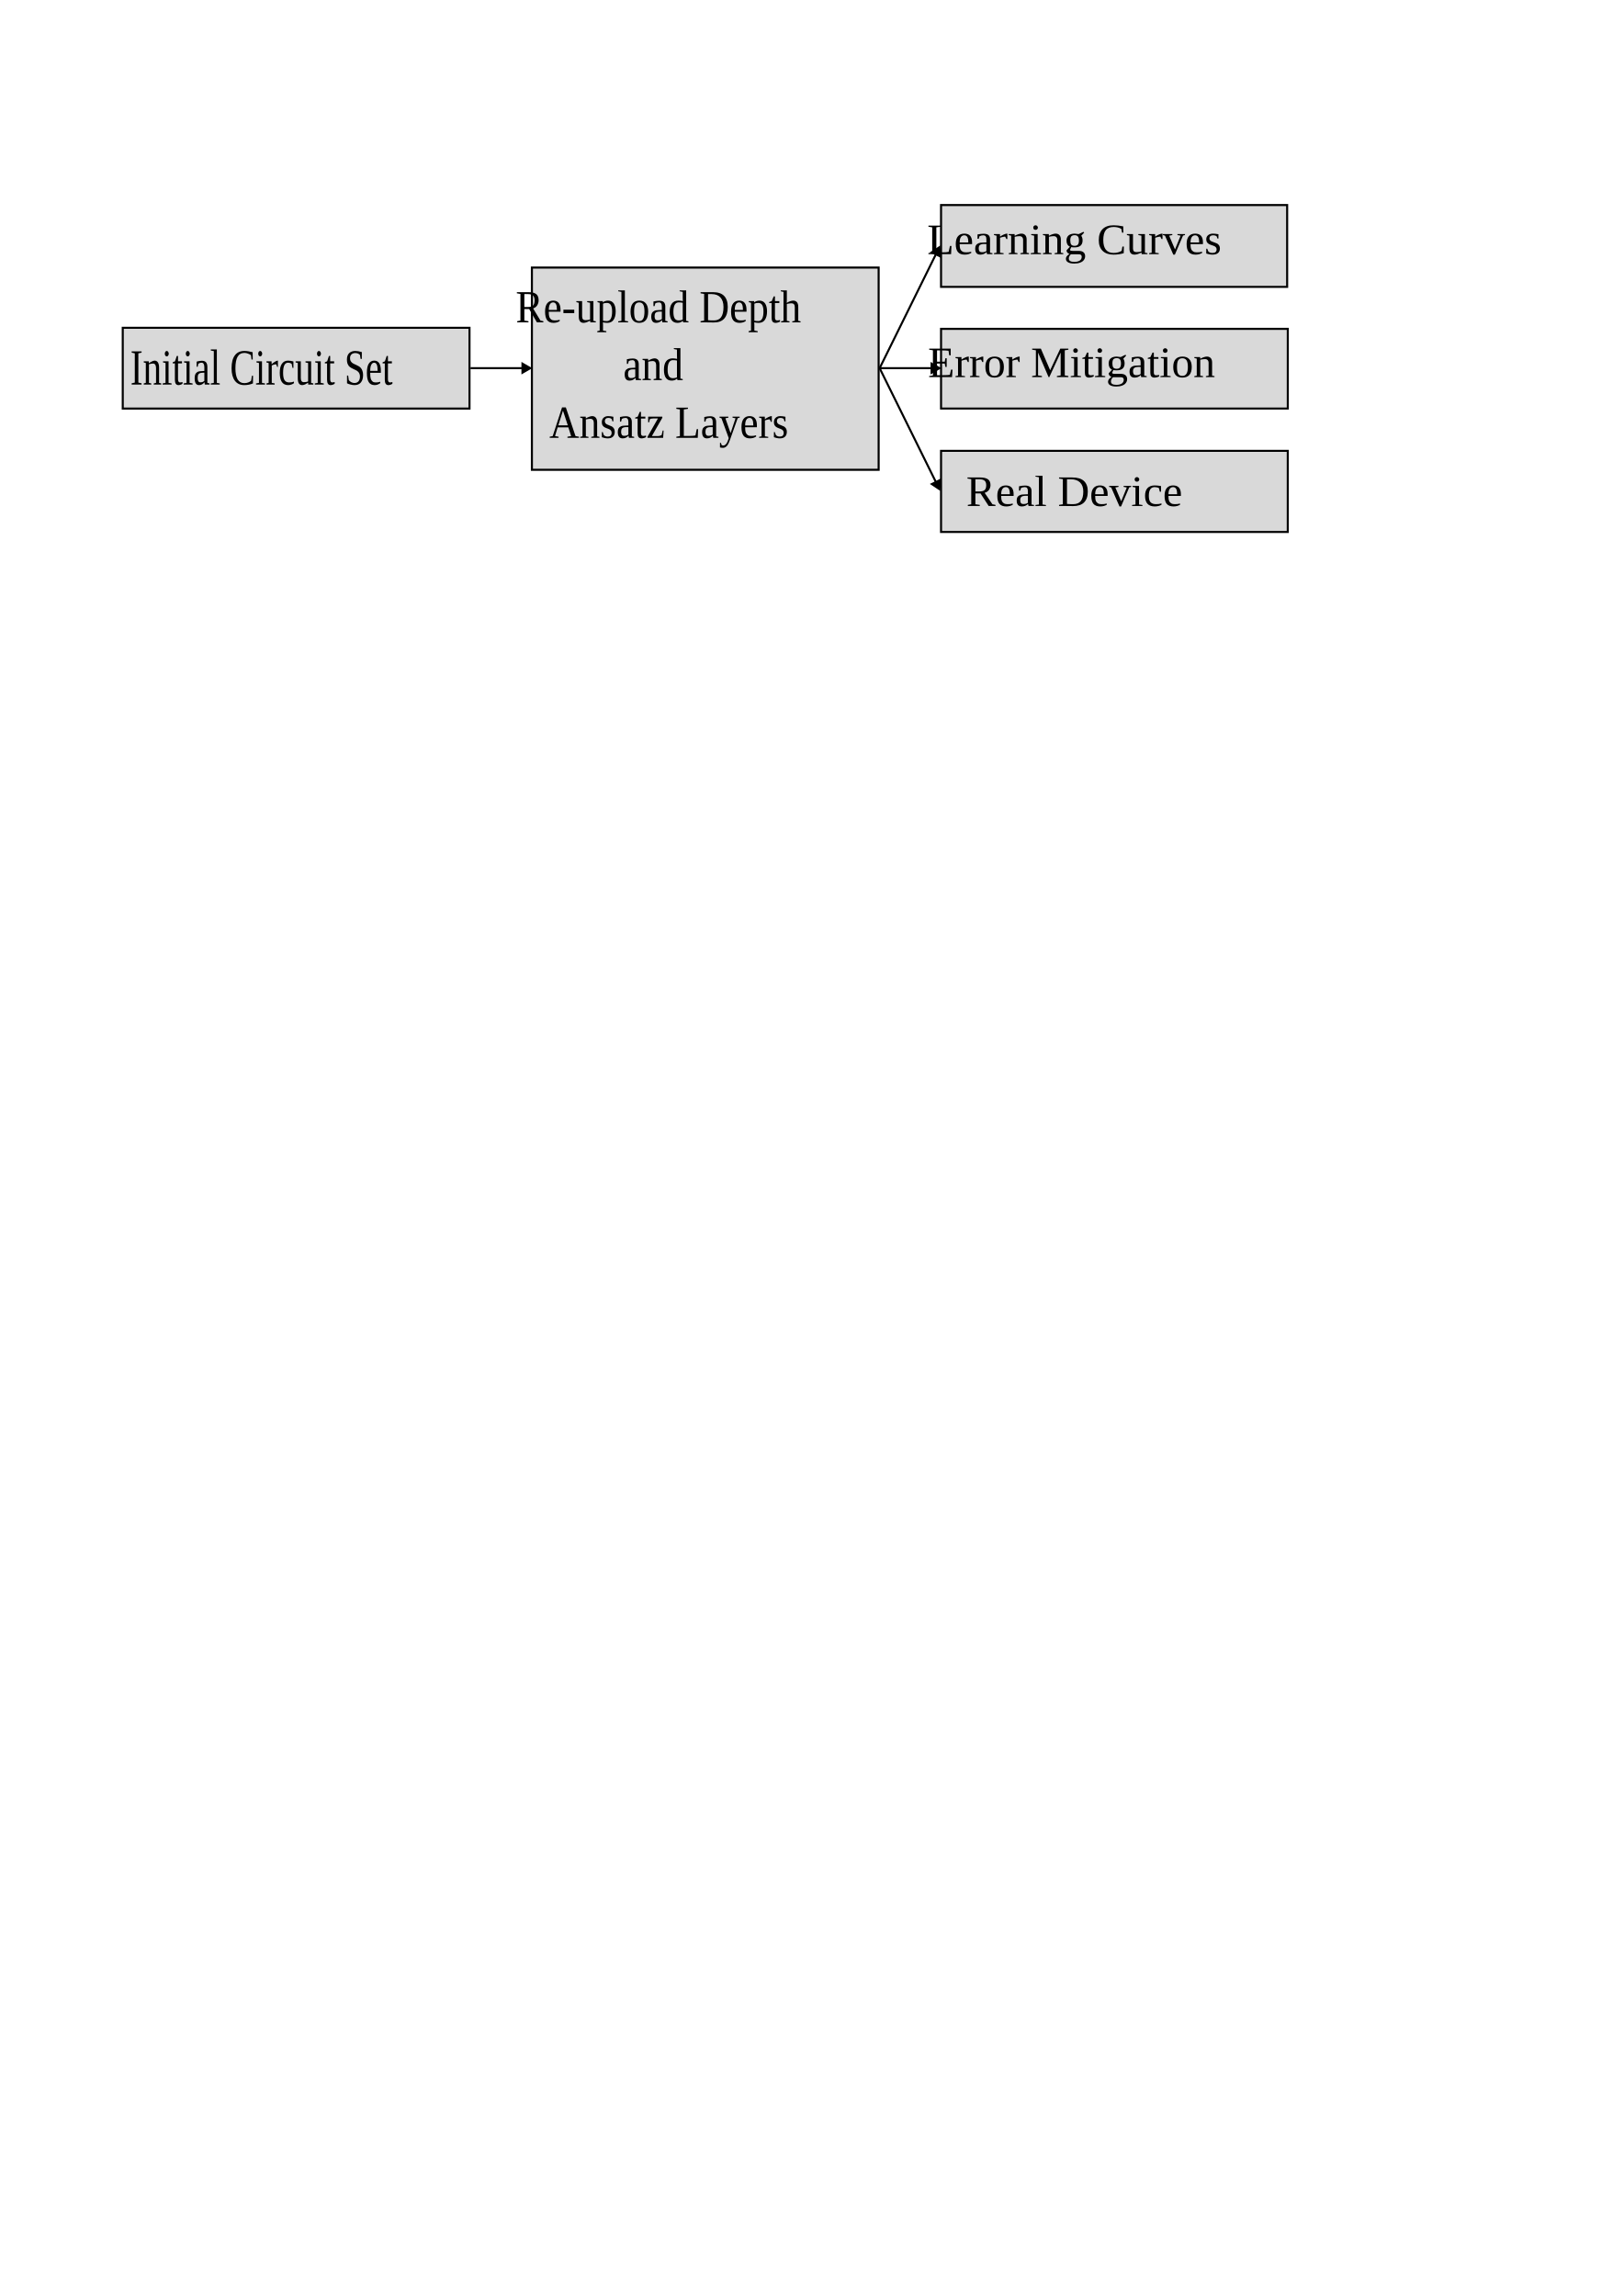
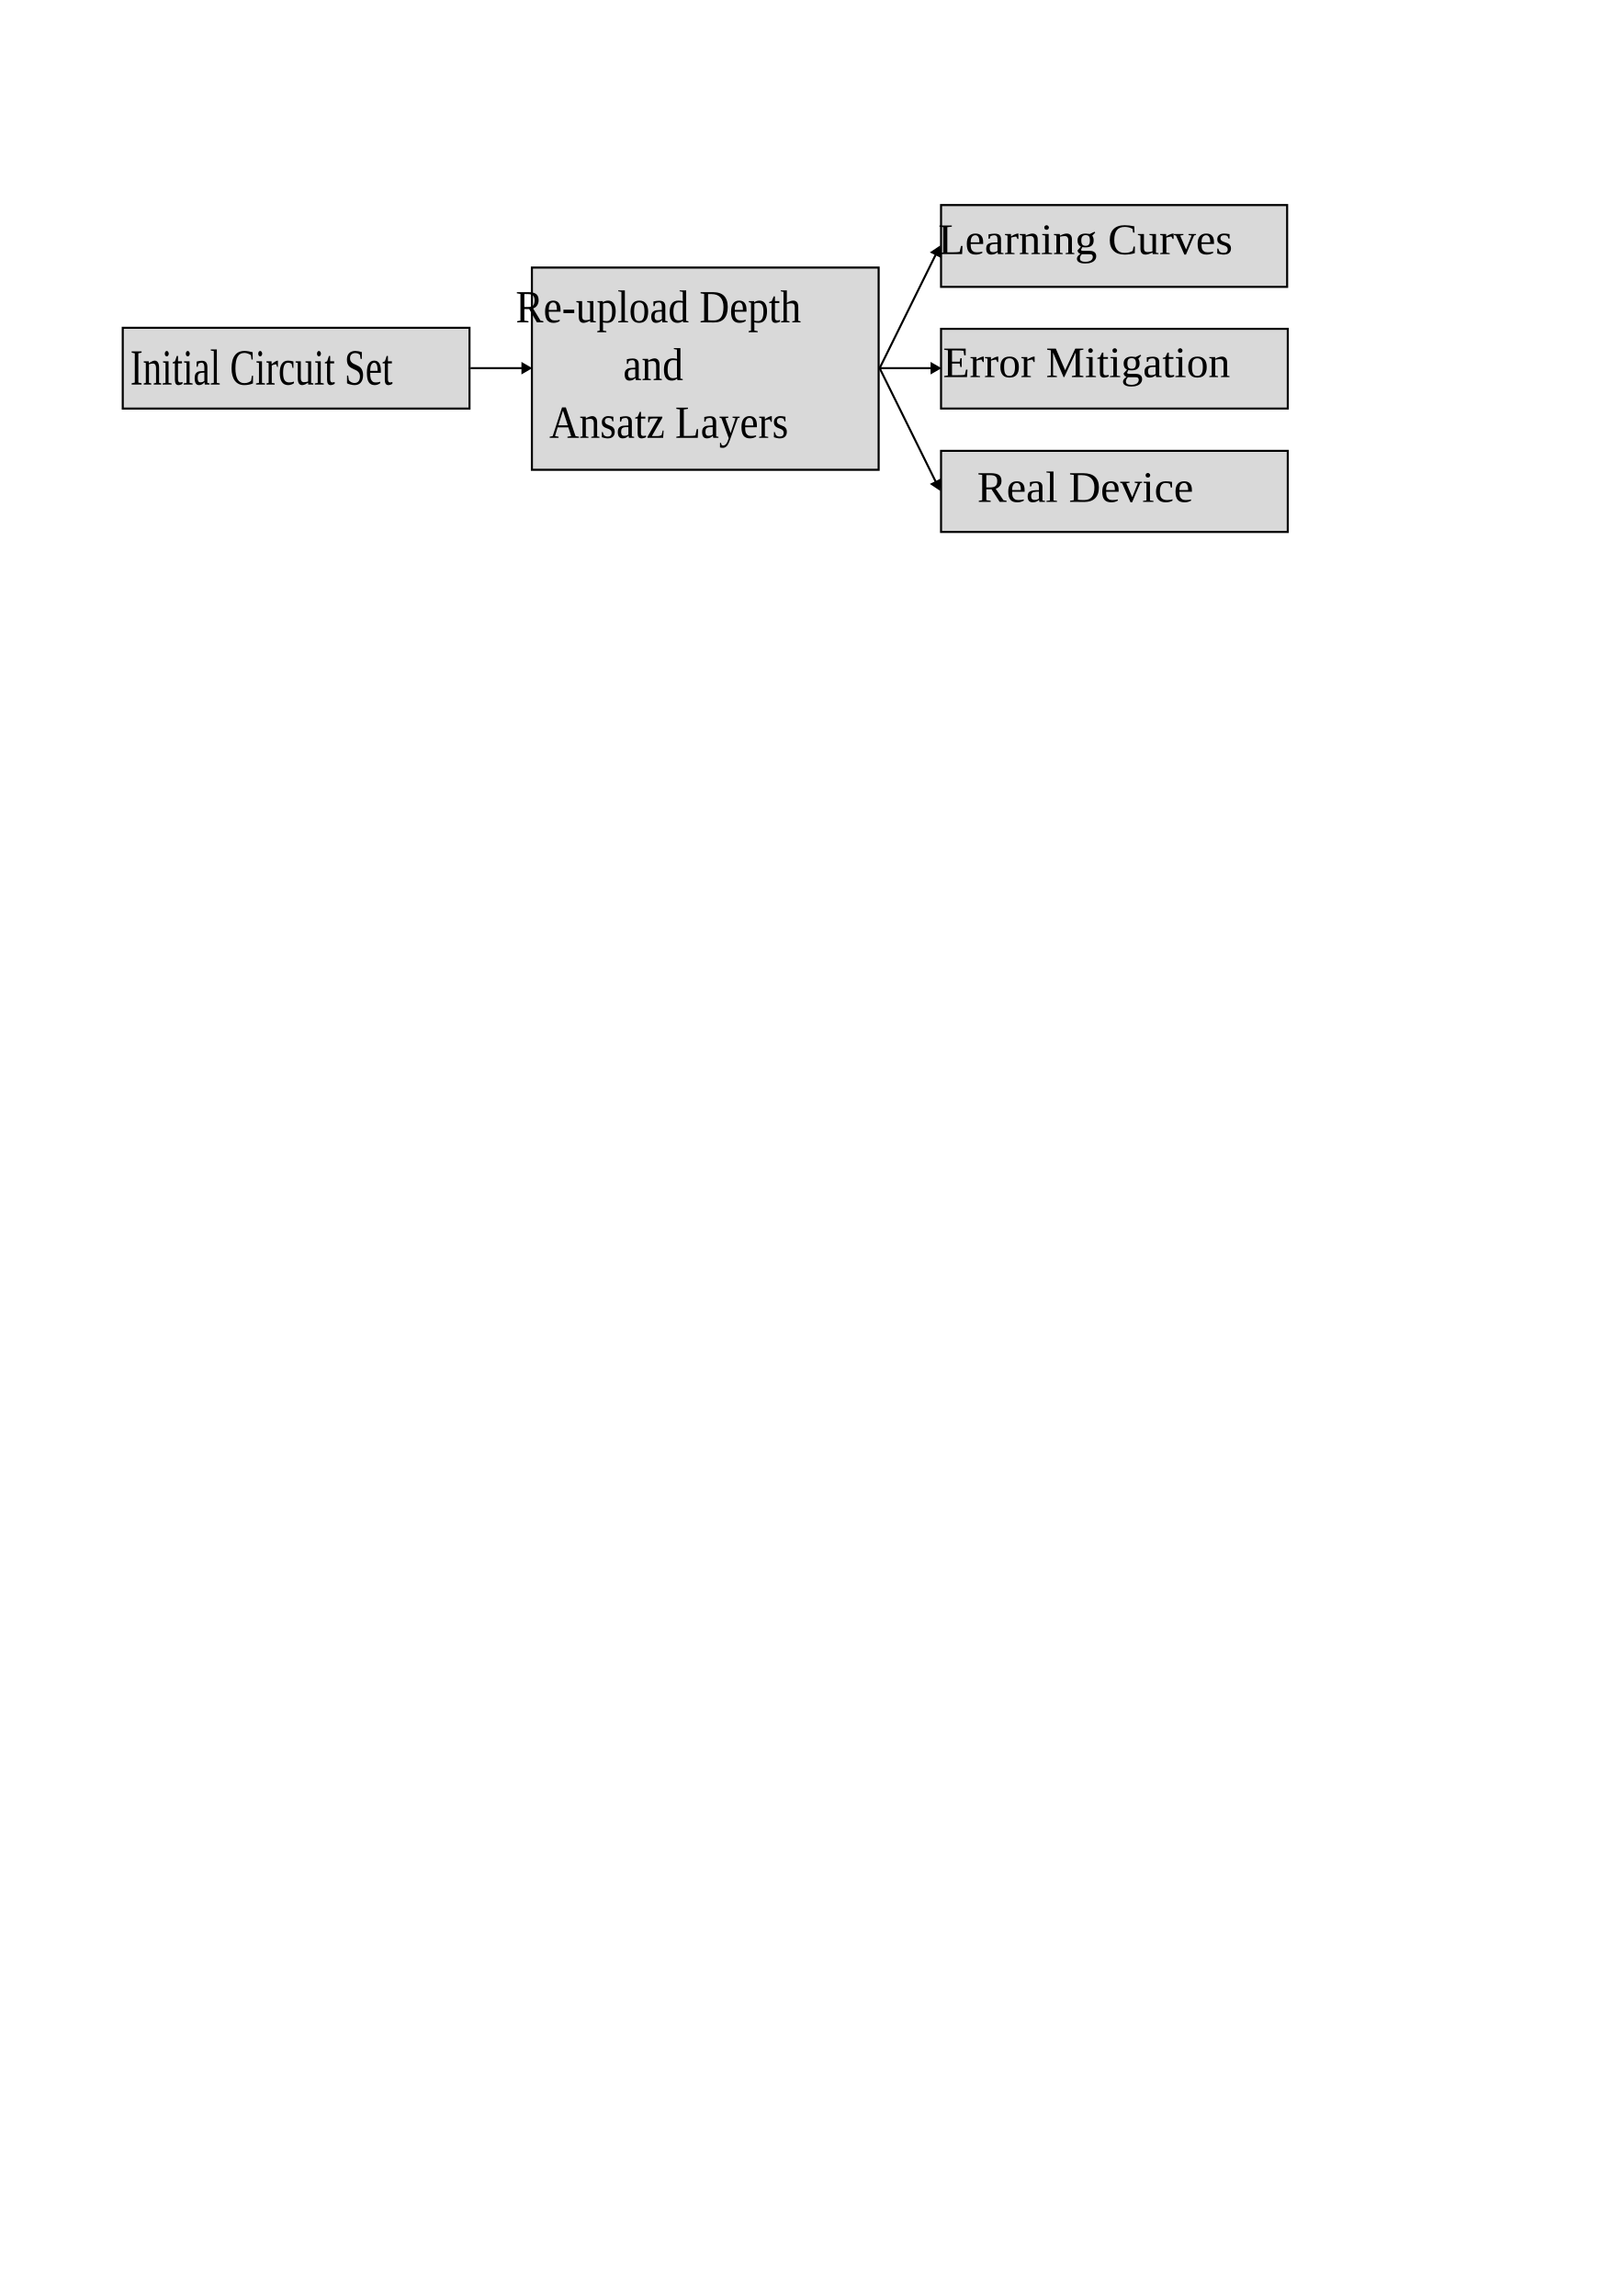
<svg xmlns="http://www.w3.org/2000/svg" width="210mm" height="297mm" viewBox="0 0 210 297" version="1.1" id="svg5">
  <defs id="defs2">
    <marker style="overflow:visible" id="TriangleStart" refX="0" refY="0" orient="auto-start-reverse" markerWidth="5.324" markerHeight="6.155" viewBox="0 0 5.324 6.155" preserveAspectRatio="xMidYMid">
      <path transform="scale(0.5)" style="fill:context-stroke;fill-rule:evenodd;stroke:context-stroke;stroke-width:1pt" d="M 5.77,0 -2.88,5 V -5 Z" id="path135" />
    </marker>
  </defs>
  <g id="layer1">
    <g id="g2275">
      <rect style="fill:#808080;fill-opacity:0.295;stroke:#000000;stroke-width:0.265;stroke-dasharray:none;stroke-opacity:1" id="rect352" width="10.452" height="44.846" x="42.399" y="-60.722" transform="rotate(90)" />
      <text xml:space="preserve" style="font-style:normal;font-variant:normal;font-weight:normal;font-stretch:normal;font-size:5.662px;font-family:'times new roman';-inkscape-font-specification:'times new roman, ';text-align:center;text-anchor:middle;fill:#000000;fill-opacity:1;stroke:none;stroke-width:0.339;stroke-opacity:1" x="44.142" y="42.933" id="text464" transform="scale(0.8631146,1.158595)">
        <tspan id="tspan462" style="font-style:normal;font-variant:normal;font-weight:normal;font-stretch:normal;font-size:5.662px;font-family:'times new roman';-inkscape-font-specification:'times new roman, ';text-align:center;text-anchor:middle;fill:#000000;fill-opacity:1;stroke:none;stroke-width:0.339;stroke-opacity:1" x="44.142" y="42.933">Initial Circuit Set</tspan>
      </text>
    </g>
    <g id="g1592" transform="matrix(1.00972,0,0,0.9999513,-43.6591,13.36932)">
      <rect style="fill:#808080;fill-opacity:0.295;stroke:#000000;stroke-width:0.264;stroke-dasharray:none;stroke-opacity:1" id="rect352-3" width="26.162" height="44.414" x="21.242" y="-155.783" transform="rotate(90)" />
      <text xml:space="preserve" style="font-style:normal;font-variant:normal;font-weight:normal;font-stretch:normal;font-size:5.644px;font-family:'times new roman';-inkscape-font-specification:'times new roman, ';text-align:center;text-anchor:middle;fill:#000000;fill-opacity:1;stroke:none;stroke-width:0.289;stroke-opacity:1" x="141.458" y="26.75" id="text464-6" transform="scale(0.9442342,1.059059)">
        <tspan id="tspan462-7" style="font-style:normal;font-variant:normal;font-weight:normal;font-stretch:normal;font-size:5.644px;font-family:'times new roman';-inkscape-font-specification:'times new roman, ';text-align:center;text-anchor:middle;fill:#000000;fill-opacity:1;stroke:none;stroke-width:0.289;stroke-opacity:1" x="141.458" y="26.75">Re-upload Depth</tspan>
        <tspan style="font-style:normal;font-variant:normal;font-weight:normal;font-stretch:normal;font-size:5.644px;font-family:'times new roman';-inkscape-font-specification:'times new roman, ';text-align:center;text-anchor:middle;fill:#000000;fill-opacity:1;stroke:none;stroke-width:0.289;stroke-opacity:1" x="141.458" y="33.805" id="tspan1211">and </tspan>
        <tspan style="font-style:normal;font-variant:normal;font-weight:normal;font-stretch:normal;font-size:5.644px;font-family:'times new roman';-inkscape-font-specification:'times new roman, ';text-align:center;text-anchor:middle;fill:#000000;fill-opacity:1;stroke:none;stroke-width:0.289;stroke-opacity:1" x="141.458" y="40.861" id="tspan1213">Ansatz Layers</tspan>
      </text>
    </g>
-     <g id="g1597" transform="matrix(1.007841,0,0,0.9999756,9.538735,-29.03687)">
-       <rect style="fill:#808080;fill-opacity:0.295;stroke:#000000;stroke-width:0.264;stroke-dasharray:none;stroke-opacity:1" id="rect352-3-5" width="10.585" height="44.414" x="55.562" y="-155.712" transform="rotate(90)" />
-       <text xml:space="preserve" style="font-style:normal;font-variant:normal;font-weight:normal;font-stretch:normal;font-size:5.644px;font-family:'times new roman';-inkscape-font-specification:'times new roman, ';text-align:center;text-anchor:middle;fill:#000000;fill-opacity:1;stroke:none;stroke-width:0.323;stroke-opacity:1" x="133.35" y="61.912" id="text464-6-3">
-         <tspan style="font-style:normal;font-variant:normal;font-weight:normal;font-stretch:normal;font-size:5.644px;font-family:'times new roman';-inkscape-font-specification:'times new roman, ';text-align:center;text-anchor:middle;fill:#000000;fill-opacity:1;stroke:none;stroke-width:0.323;stroke-opacity:1" x="133.35" y="61.912" id="tspan1271">Learning Curves</tspan>
-       </text>
-     </g>
-     <g id="g1602" transform="translate(10.28849,-39.62573)">
-       <rect style="fill:#808080;fill-opacity:0.295;stroke:#000000;stroke-width:0.265;stroke-dasharray:none;stroke-opacity:1" id="rect352-3-5-9" width="10.309" height="44.846" x="82.162" y="-156.267" transform="rotate(90)" />
-       <text xml:space="preserve" style="font-style:normal;font-variant:normal;font-weight:normal;font-stretch:normal;font-size:5.644px;font-family:'times new roman';-inkscape-font-specification:'times new roman, ';text-align:center;text-anchor:middle;fill:#000000;fill-opacity:1;stroke:none;stroke-width:0.265;stroke-opacity:1" x="133.242" y="88.404" id="text464-6-3-1">
-         <tspan style="font-style:normal;font-variant:normal;font-weight:normal;font-stretch:normal;font-size:5.644px;font-family:'times new roman';-inkscape-font-specification:'times new roman, ';text-align:center;text-anchor:middle;fill:#000000;fill-opacity:1;stroke:none;stroke-width:0.265;stroke-opacity:1" x="133.242" y="88.404" id="tspan1320">Error Mitigation</tspan>
-       </text>
-     </g>
-     <g id="g1607" transform="matrix(1.007841,0,0,0.9999756,9.579503,-50.11806)">
-       <rect style="fill:#808080;fill-opacity:0.295;stroke:#000000;stroke-width:0.264;stroke-dasharray:none;stroke-opacity:1" id="rect352-3-5-9-0" width="10.491" height="44.495" x="108.44" y="-155.752" transform="rotate(90)" />
-       <text xml:space="preserve" style="font-style:normal;font-variant:normal;font-weight:normal;font-stretch:normal;font-size:5.644px;font-family:'times new roman';-inkscape-font-specification:'times new roman, ';text-align:center;text-anchor:middle;fill:#000000;fill-opacity:1;stroke:none;stroke-width:0.265;stroke-opacity:1" x="133.298" y="115.571" id="text464-6-3-1-9">
-         <tspan style="font-style:normal;font-variant:normal;font-weight:normal;font-stretch:normal;font-size:5.644px;font-family:'times new roman';-inkscape-font-specification:'times new roman, ';text-align:center;text-anchor:middle;fill:#000000;fill-opacity:1;stroke:none;stroke-width:0.265;stroke-opacity:1" x="133.298" y="115.571" id="tspan1428">Real Device</tspan>
-       </text>
-     </g>
+     <rect style="fill:#808080;fill-opacity:0.295;stroke:#000000;stroke-width:0.265;stroke-dasharray:none;stroke-opacity:1" id="rect352-3-5" width="10.585" height="44.762" x="26.524" y="-166.471" transform="rotate(90)" />
+     <text xml:space="preserve" style="font-style:normal;font-variant:normal;font-weight:normal;font-stretch:normal;font-size:5.666px;font-family:'times new roman';-inkscape-font-specification:'times new roman, ';text-align:center;text-anchor:middle;fill:#000000;fill-opacity:1;stroke:none;stroke-width:0.324;stroke-opacity:1" x="143.372" y="33.003" id="text464-6-3" transform="scale(1.003925,0.9960903)">
+       <tspan style="font-style:normal;font-variant:normal;font-weight:normal;font-stretch:normal;font-size:5.666px;font-family:'times new roman';-inkscape-font-specification:'times new roman, ';text-align:center;text-anchor:middle;fill:#000000;fill-opacity:1;stroke:none;stroke-width:0.324;stroke-opacity:1" x="143.372" y="33.003" id="tspan1271">Learning Curves</tspan>
+     </text>
+     <rect style="fill:#808080;fill-opacity:0.295;stroke:#000000;stroke-width:0.265;stroke-dasharray:none;stroke-opacity:1" id="rect352-3-5-9" width="10.309" height="44.846" x="42.536" y="-166.555" transform="rotate(90)" />
+     <text xml:space="preserve" style="font-style:normal;font-variant:normal;font-weight:normal;font-stretch:normal;font-size:5.644px;font-family:'times new roman';-inkscape-font-specification:'times new roman, ';text-align:center;text-anchor:middle;fill:#000000;fill-opacity:1;stroke:none;stroke-width:0.265;stroke-opacity:1" x="144.06" y="48.778" id="text464-6-3-1">
+       <tspan style="font-style:normal;font-variant:normal;font-weight:normal;font-stretch:normal;font-size:5.644px;font-family:'times new roman';-inkscape-font-specification:'times new roman, ';text-align:center;text-anchor:middle;fill:#000000;fill-opacity:1;stroke:none;stroke-width:0.265;stroke-opacity:1" x="144.06" y="48.778" id="tspan1320">Error Mitigation</tspan>
+     </text>
+     <rect style="fill:#808080;fill-opacity:0.295;stroke:#000000;stroke-width:0.265;stroke-dasharray:none;stroke-opacity:1" id="rect352-3-5-9-0" width="10.491" height="44.844" x="58.319" y="-166.553" transform="rotate(90)" />
+     <text xml:space="preserve" style="font-style:normal;font-variant:normal;font-weight:normal;font-stretch:normal;font-size:5.666px;font-family:'times new roman';-inkscape-font-specification:'times new roman, ';text-align:center;text-anchor:middle;fill:#000000;fill-opacity:1;stroke:none;stroke-width:0.266;stroke-opacity:1" x="143.36" y="65.175" id="text464-6-3-1-9" transform="scale(1.003925,0.9960903)">
+       <tspan style="font-style:normal;font-variant:normal;font-weight:normal;font-stretch:normal;font-size:5.666px;font-family:'times new roman';-inkscape-font-specification:'times new roman, ';text-align:center;text-anchor:middle;fill:#000000;fill-opacity:1;stroke:none;stroke-width:0.266;stroke-opacity:1" x="143.36" y="65.175" id="tspan1428">Real Device</tspan>
+     </text>
    <path style="fill:#000000;fill-opacity:1;stroke:#000000;stroke-width:0.264;stroke-dasharray:none;stroke-opacity:1;marker-end:url(#TriangleStart)" d="m 60.854,47.625 h 7.054" id="path1663" />
    <path style="fill:#000000;fill-opacity:1;stroke:#000000;stroke-width:0.264;stroke-dasharray:none;stroke-opacity:1;marker-end:url(#TriangleStart)" d="m 113.765,47.631 7.427,-15.04" id="path2052" />
    <path style="fill:#000000;fill-opacity:1;stroke:#000000;stroke-width:0.264;stroke-dasharray:none;stroke-opacity:1;marker-end:url(#TriangleStart)" d="m 113.771,47.625 h 7.054" id="path2072" />
    <path style="fill:#000000;fill-opacity:1;stroke:#000000;stroke-width:0.264;stroke-dasharray:none;stroke-opacity:1;marker-end:url(#TriangleStart)" d="m 113.765,47.619 7.427,15.04" id="path2208" />
  </g>
</svg>
